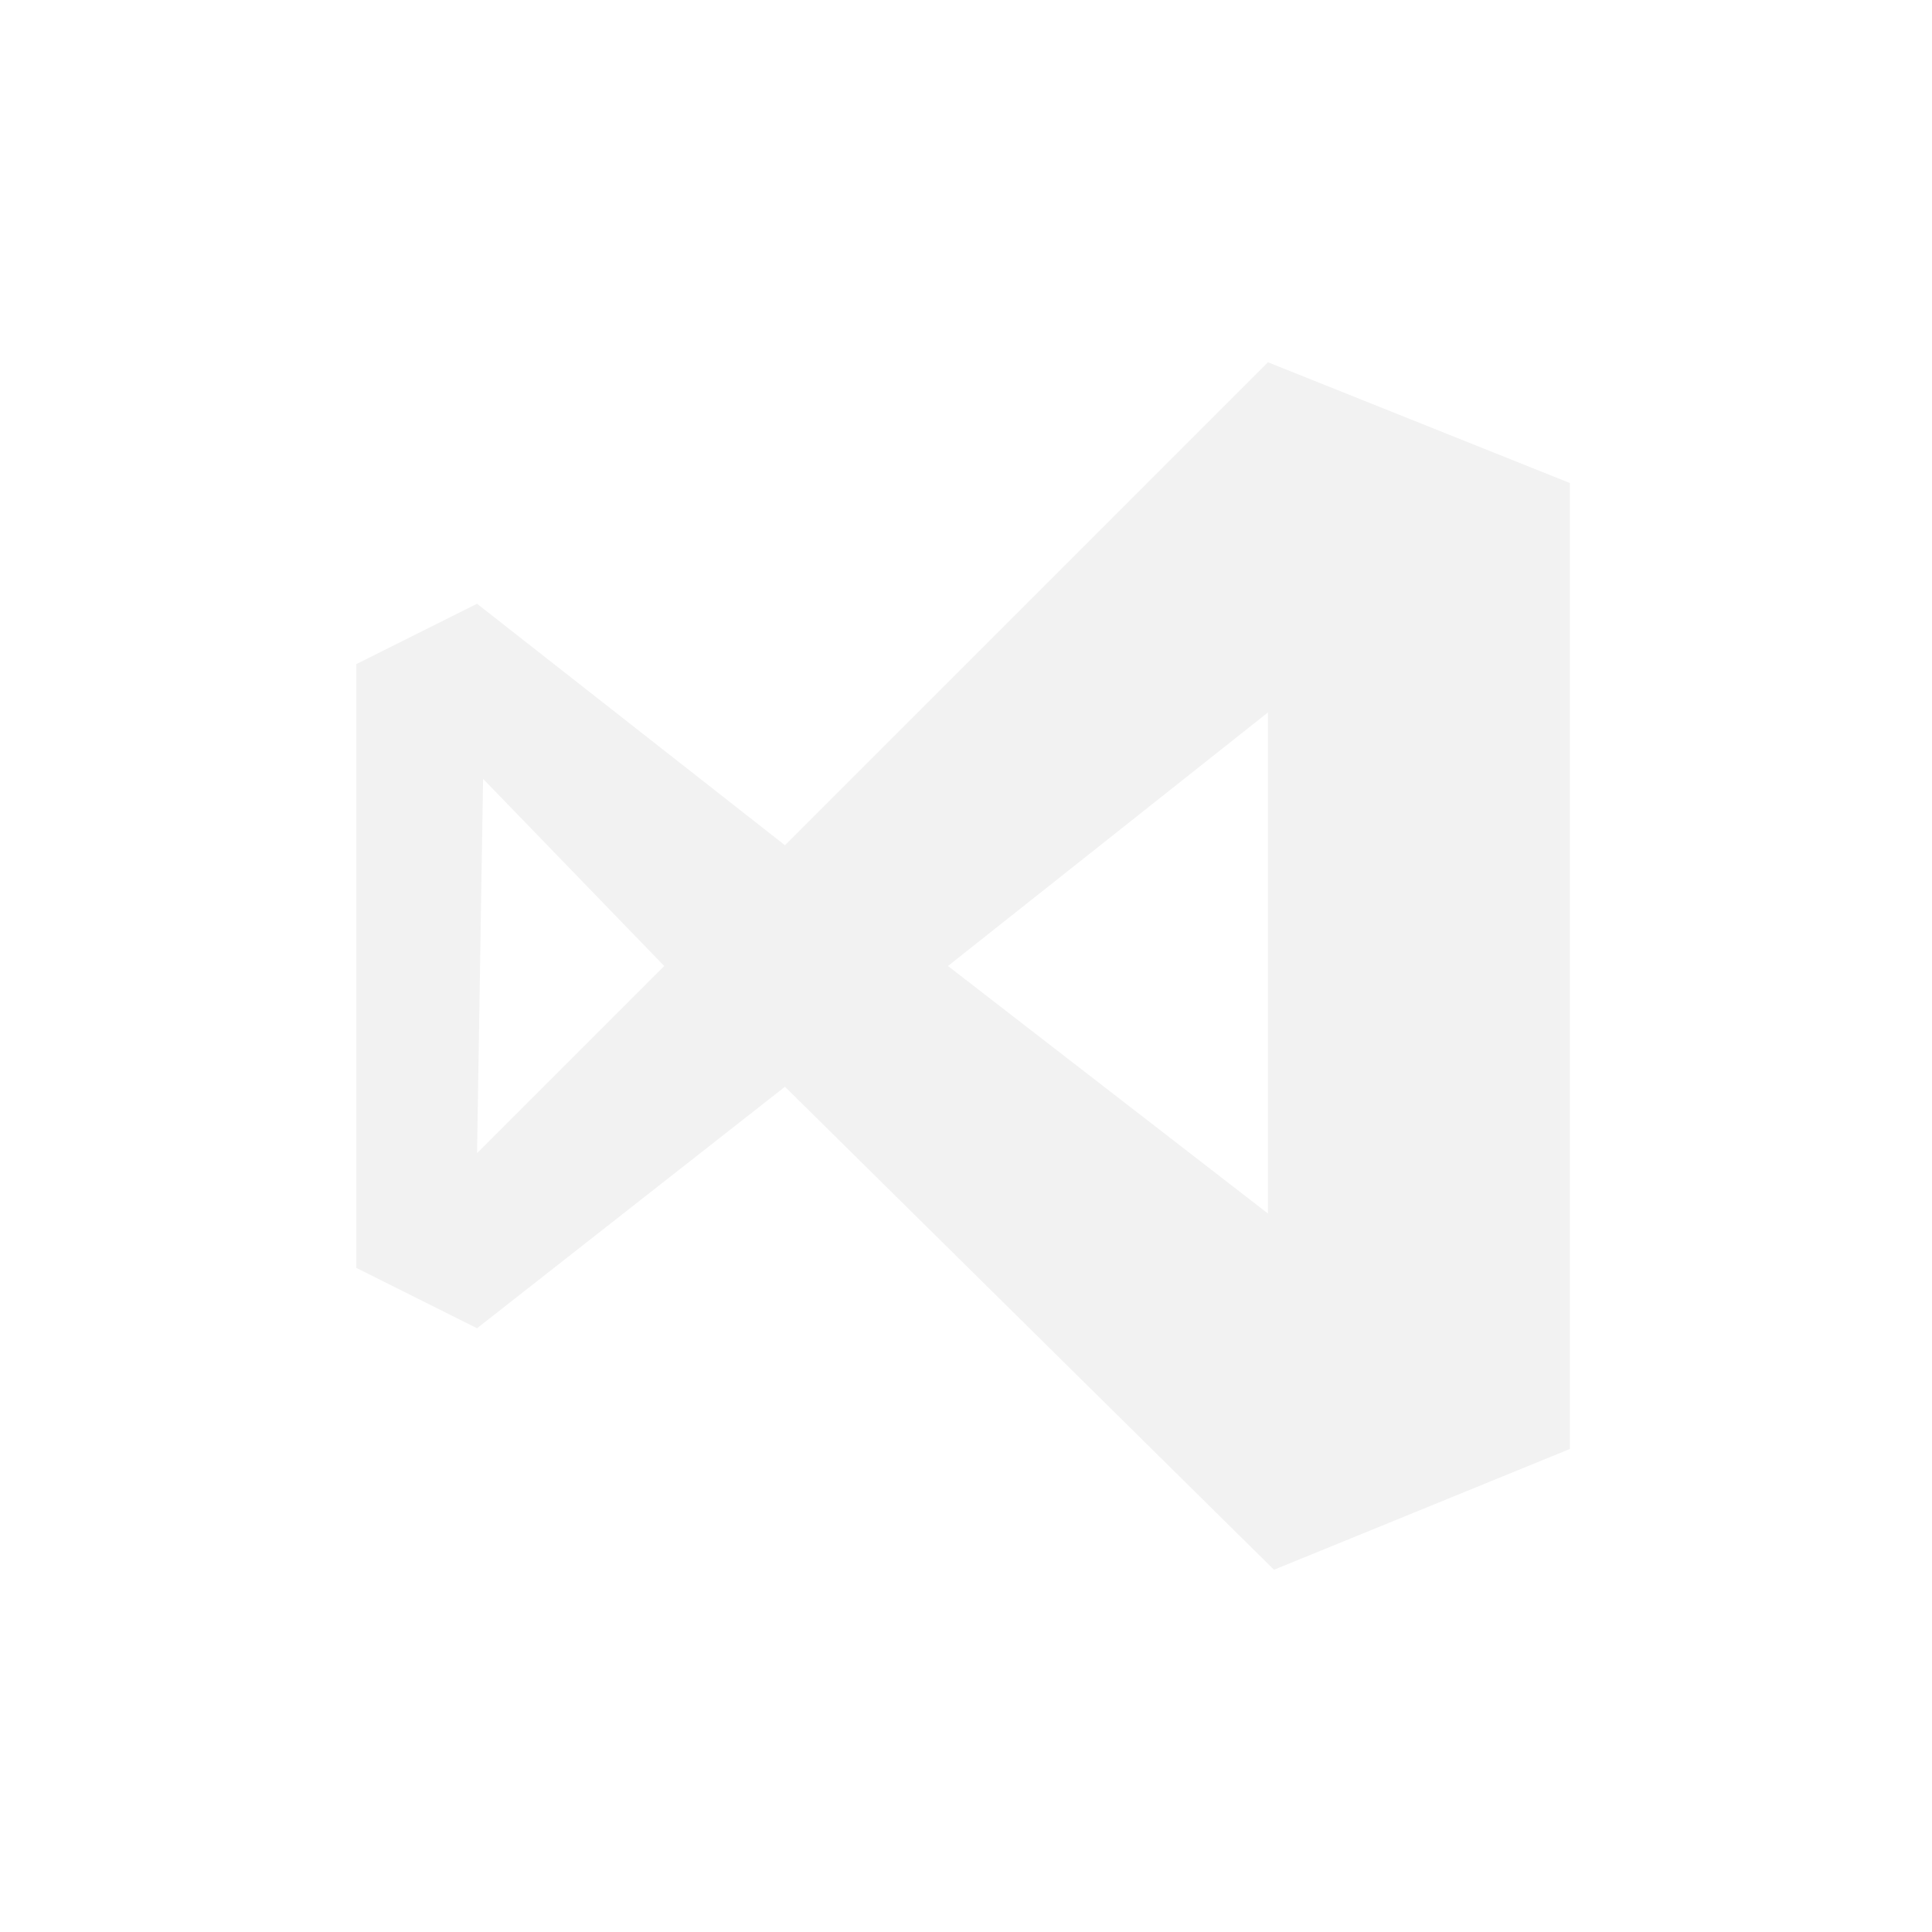
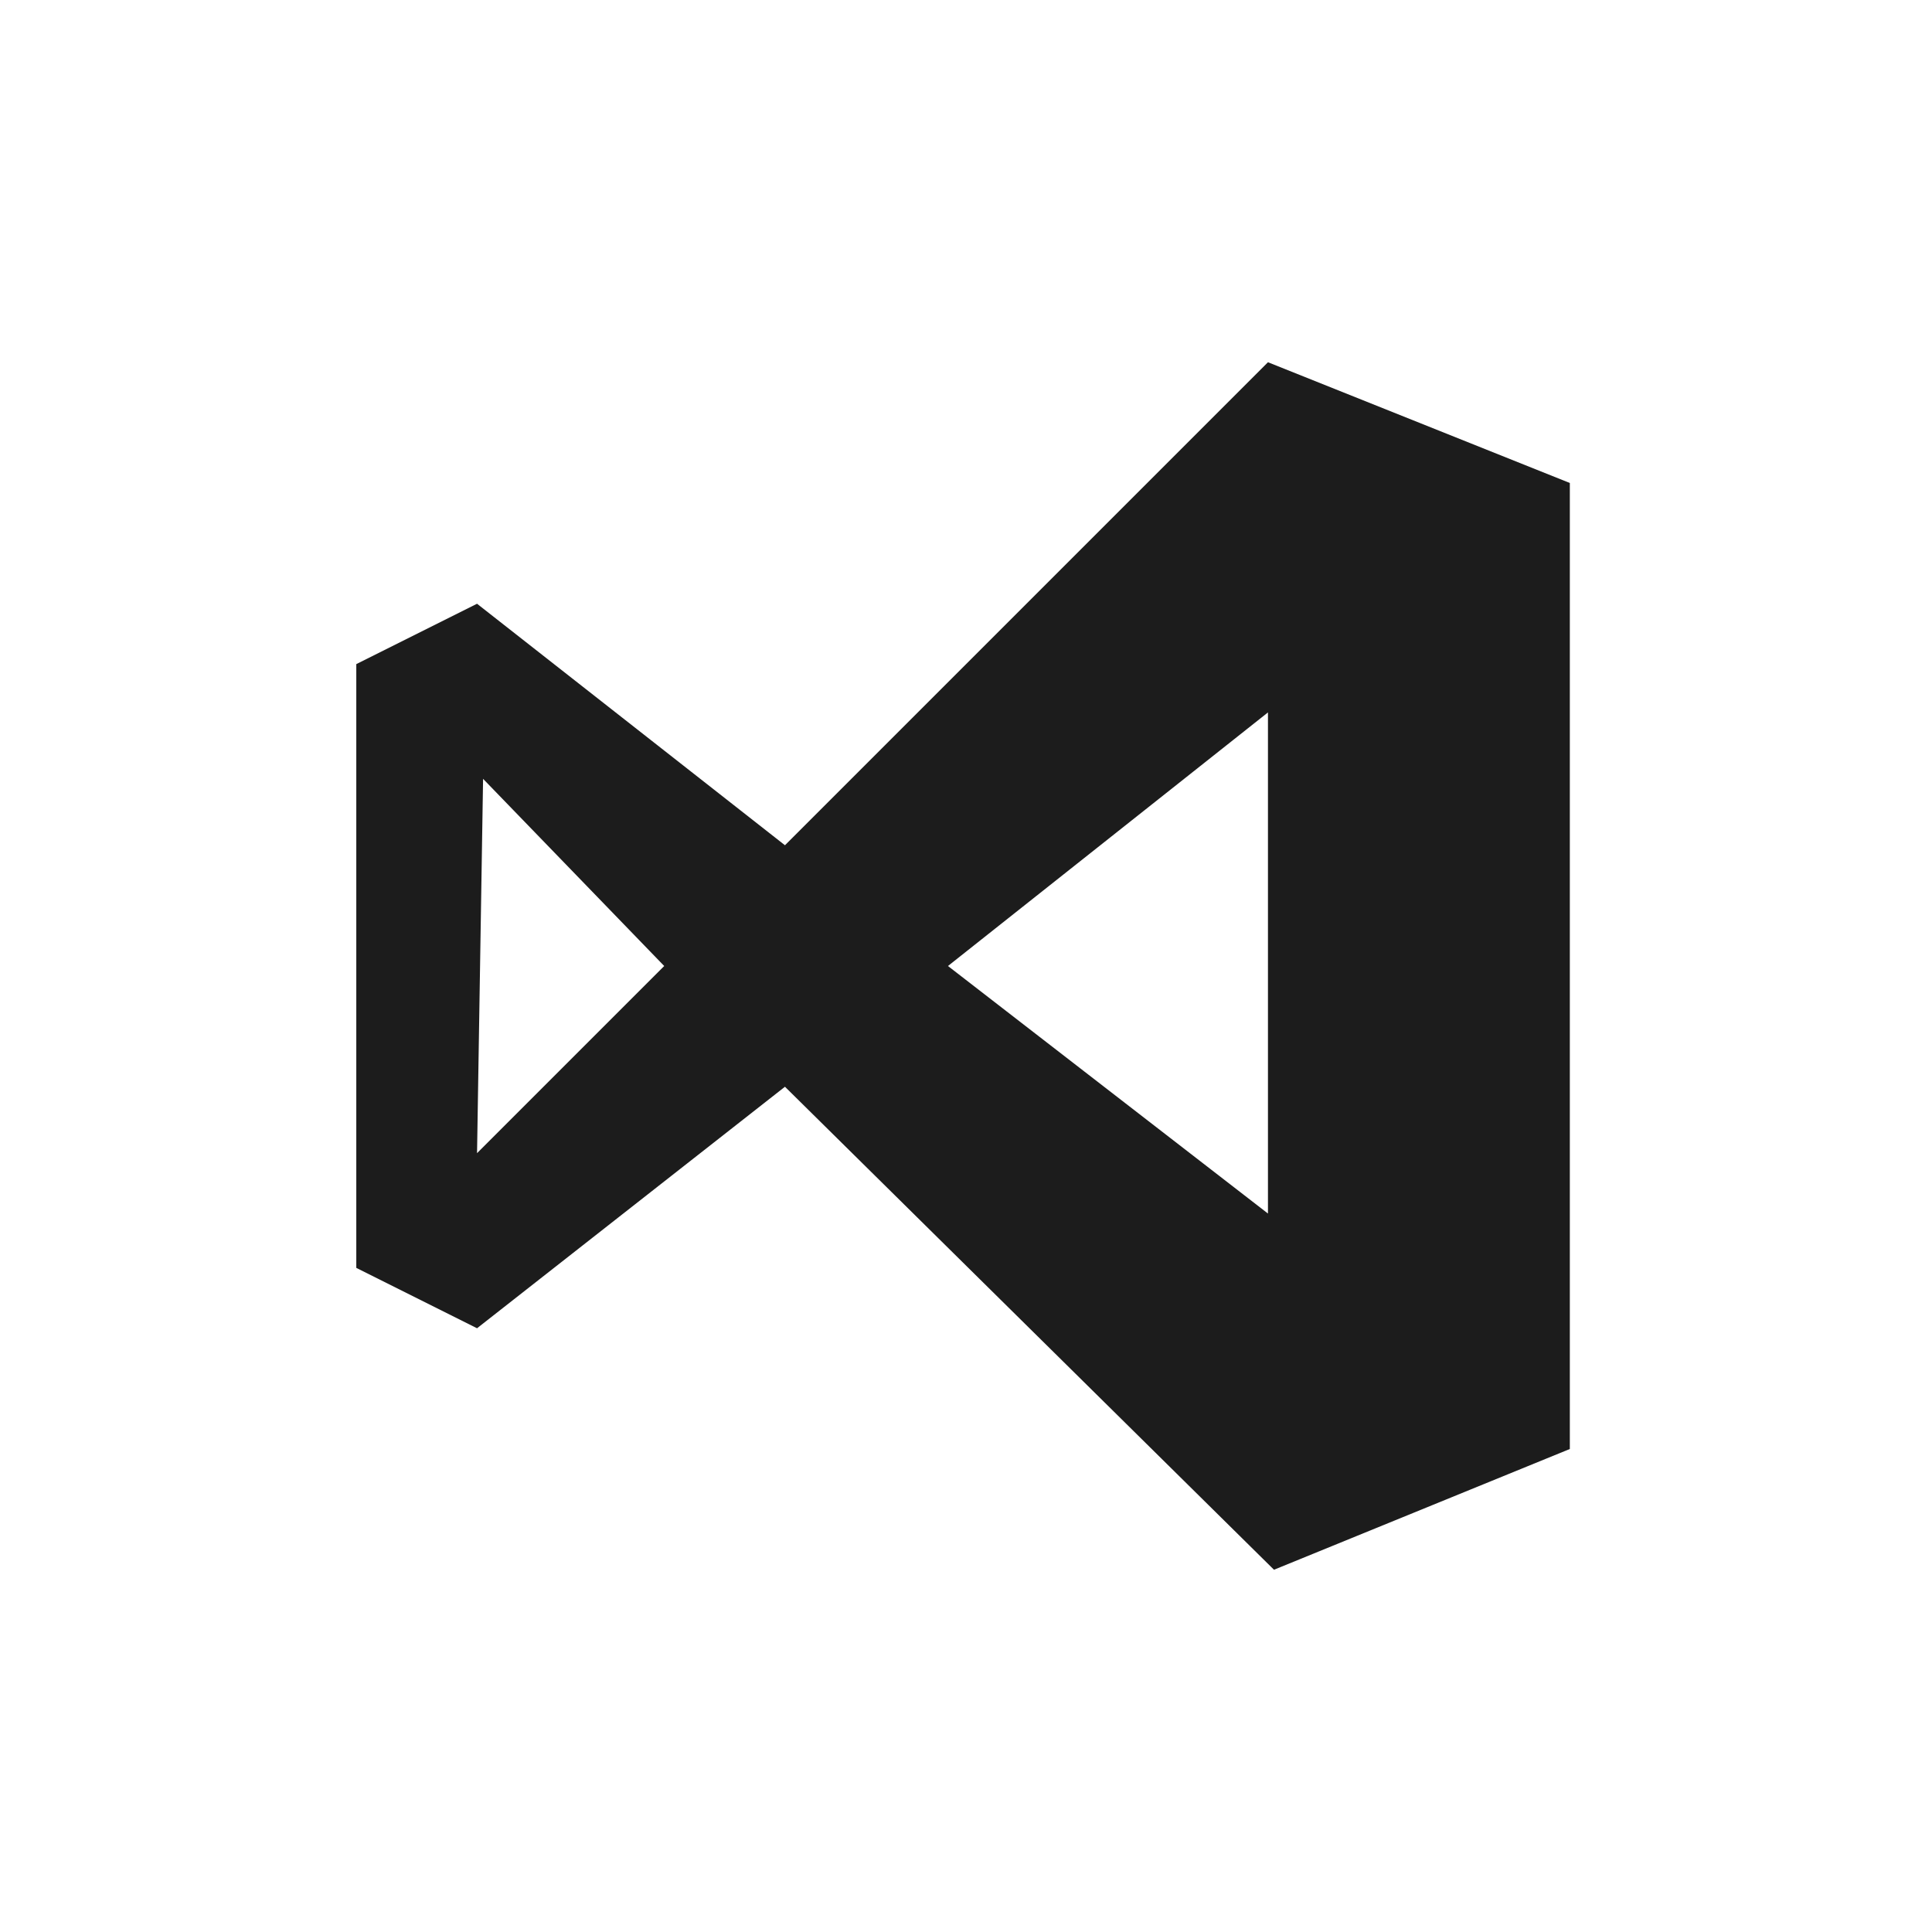
<svg xmlns="http://www.w3.org/2000/svg" width="24" height="24" viewBox="0 0 24 24" fill="none">
-   <path d="M19.501 18L15.826 19.5L9.751 13.5L5.926 16.5L4.426 15.75V8.25L5.926 7.5L9.751 10.5L15.751 4.5L19.501 6V18ZM11.776 12L15.751 15.075V8.85L11.776 12ZM5.926 14.325L8.251 12L6.001 9.675L5.926 14.325Z" fill="#F2F2F2" />
+   <path d="M19.501 18L15.826 19.5L9.751 13.5L5.926 16.5L4.426 15.75V8.25L5.926 7.5L9.751 10.5L15.751 4.5L19.501 6V18ZM11.776 12L15.751 15.075V8.85L11.776 12ZM5.926 14.325L8.251 12L6.001 9.675L5.926 14.325Z" fill="#1c1c1c" />
</svg>
